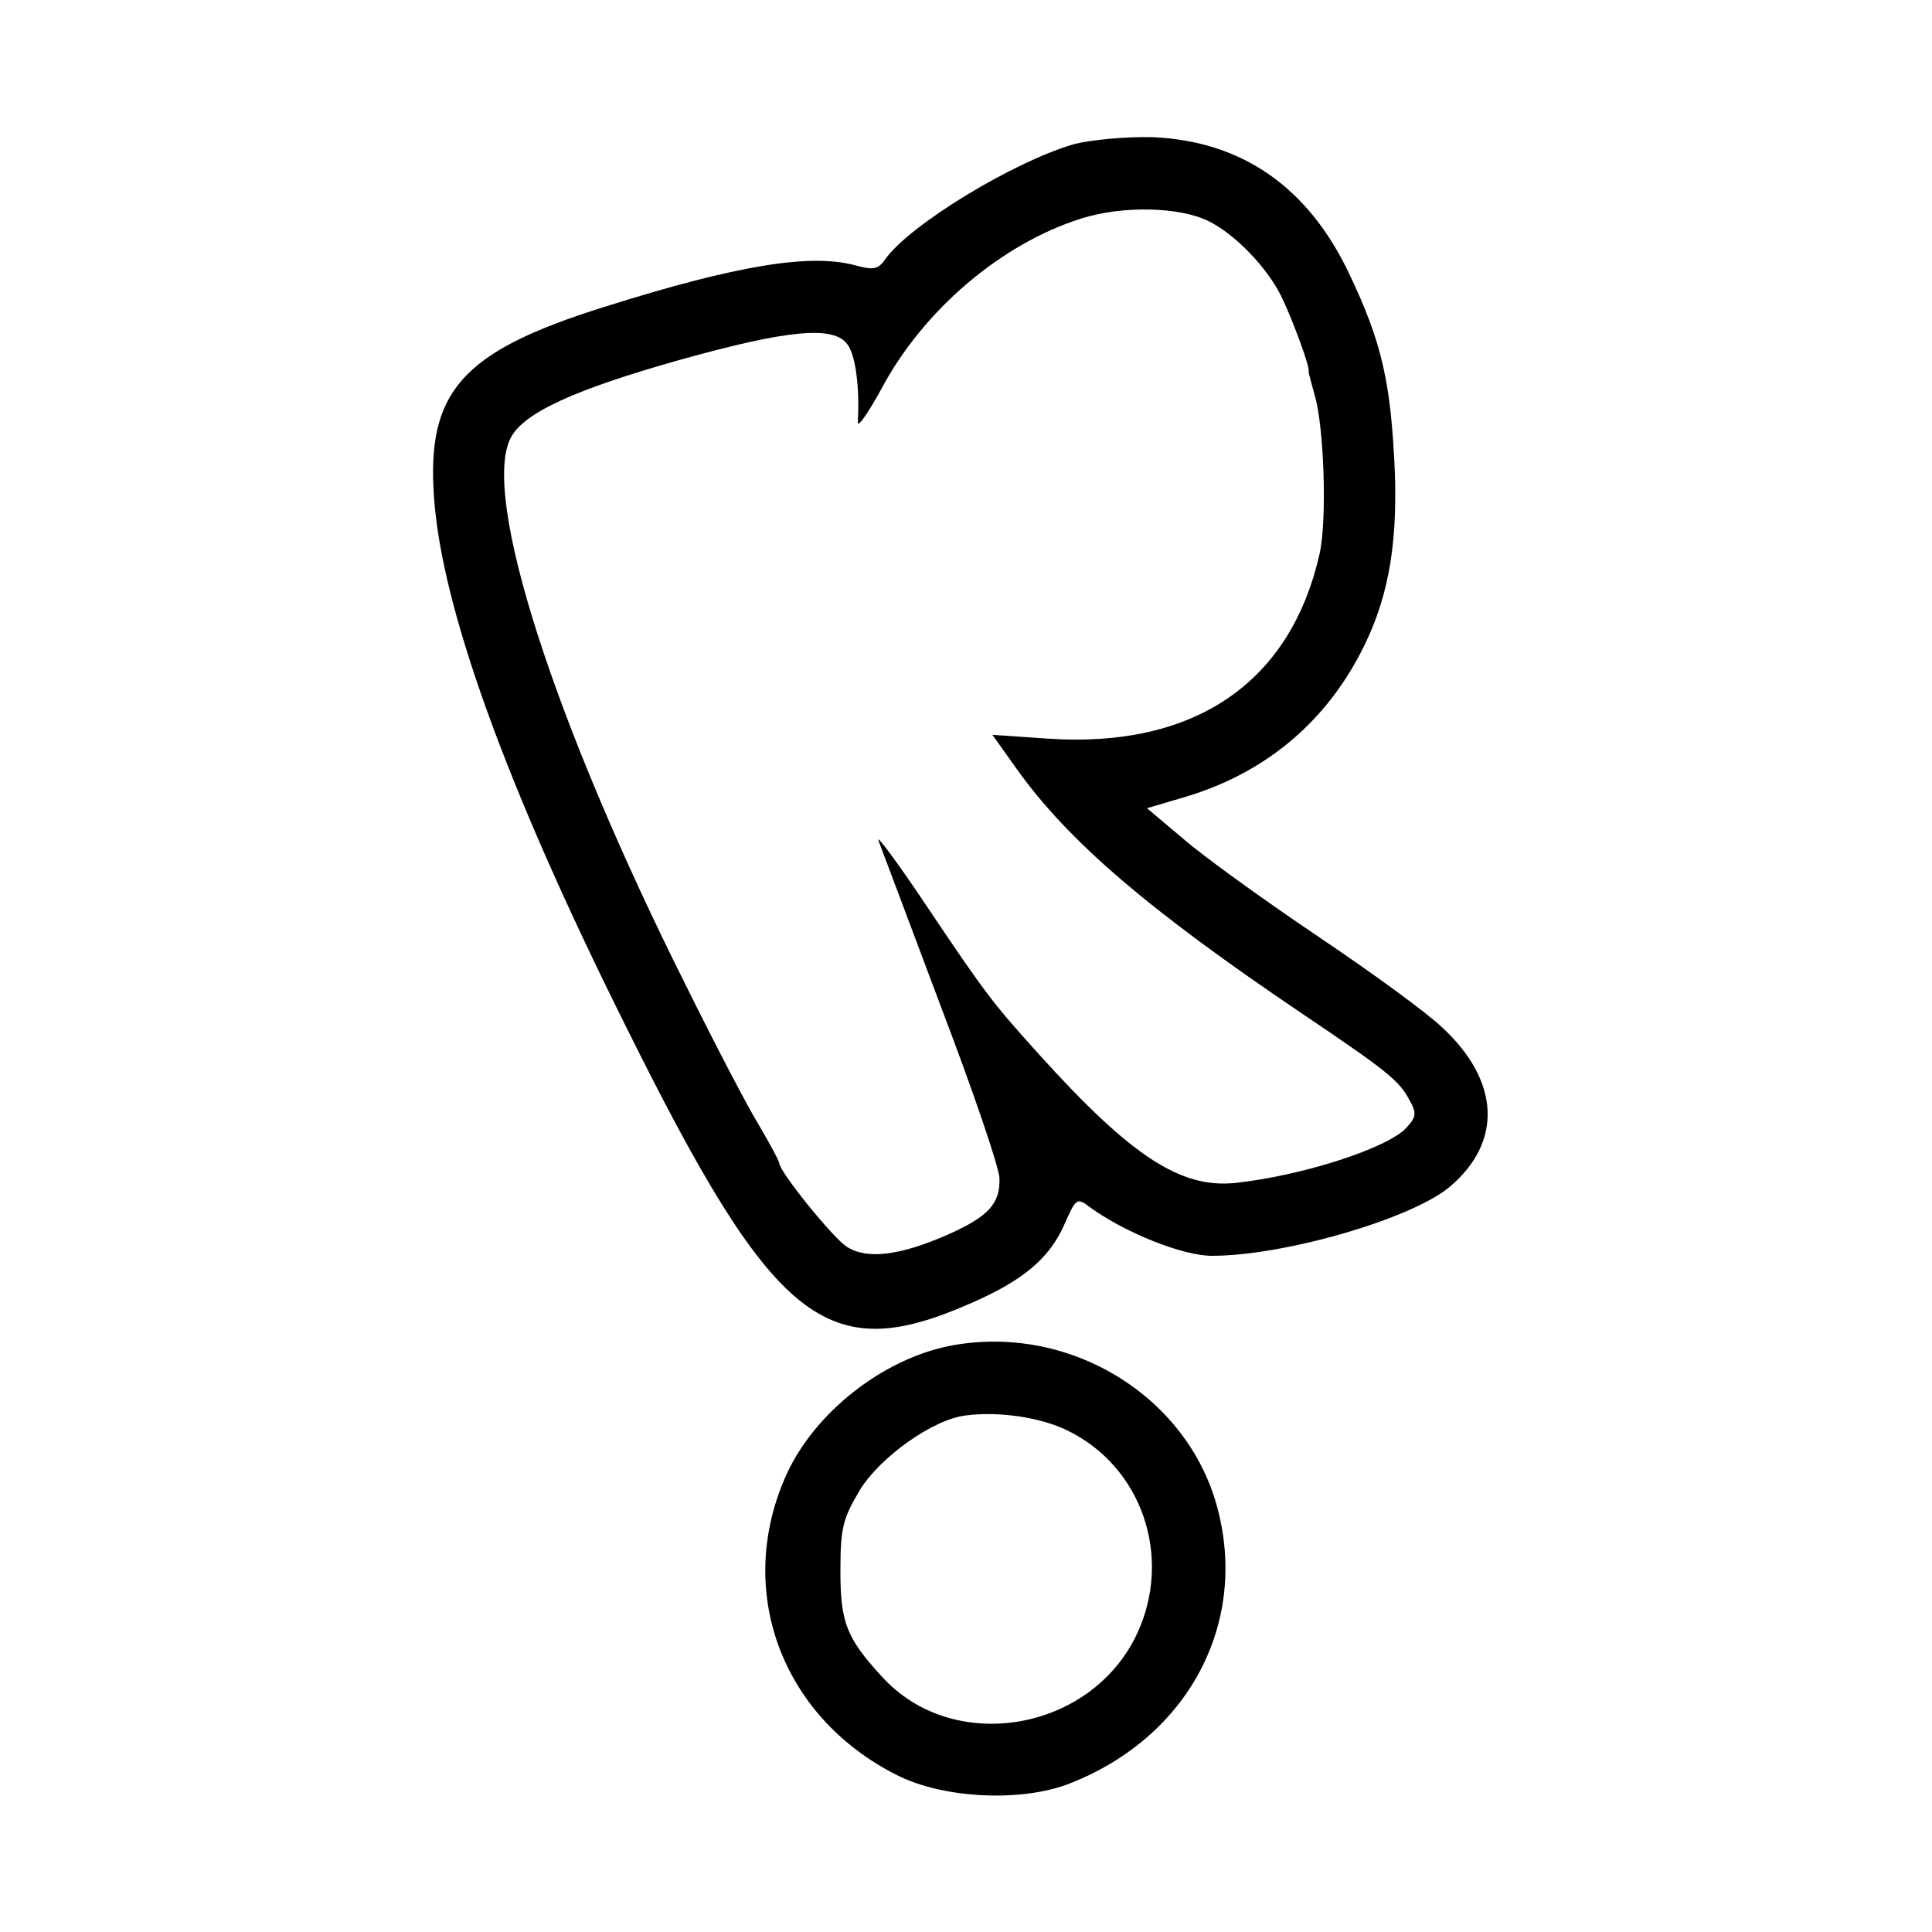
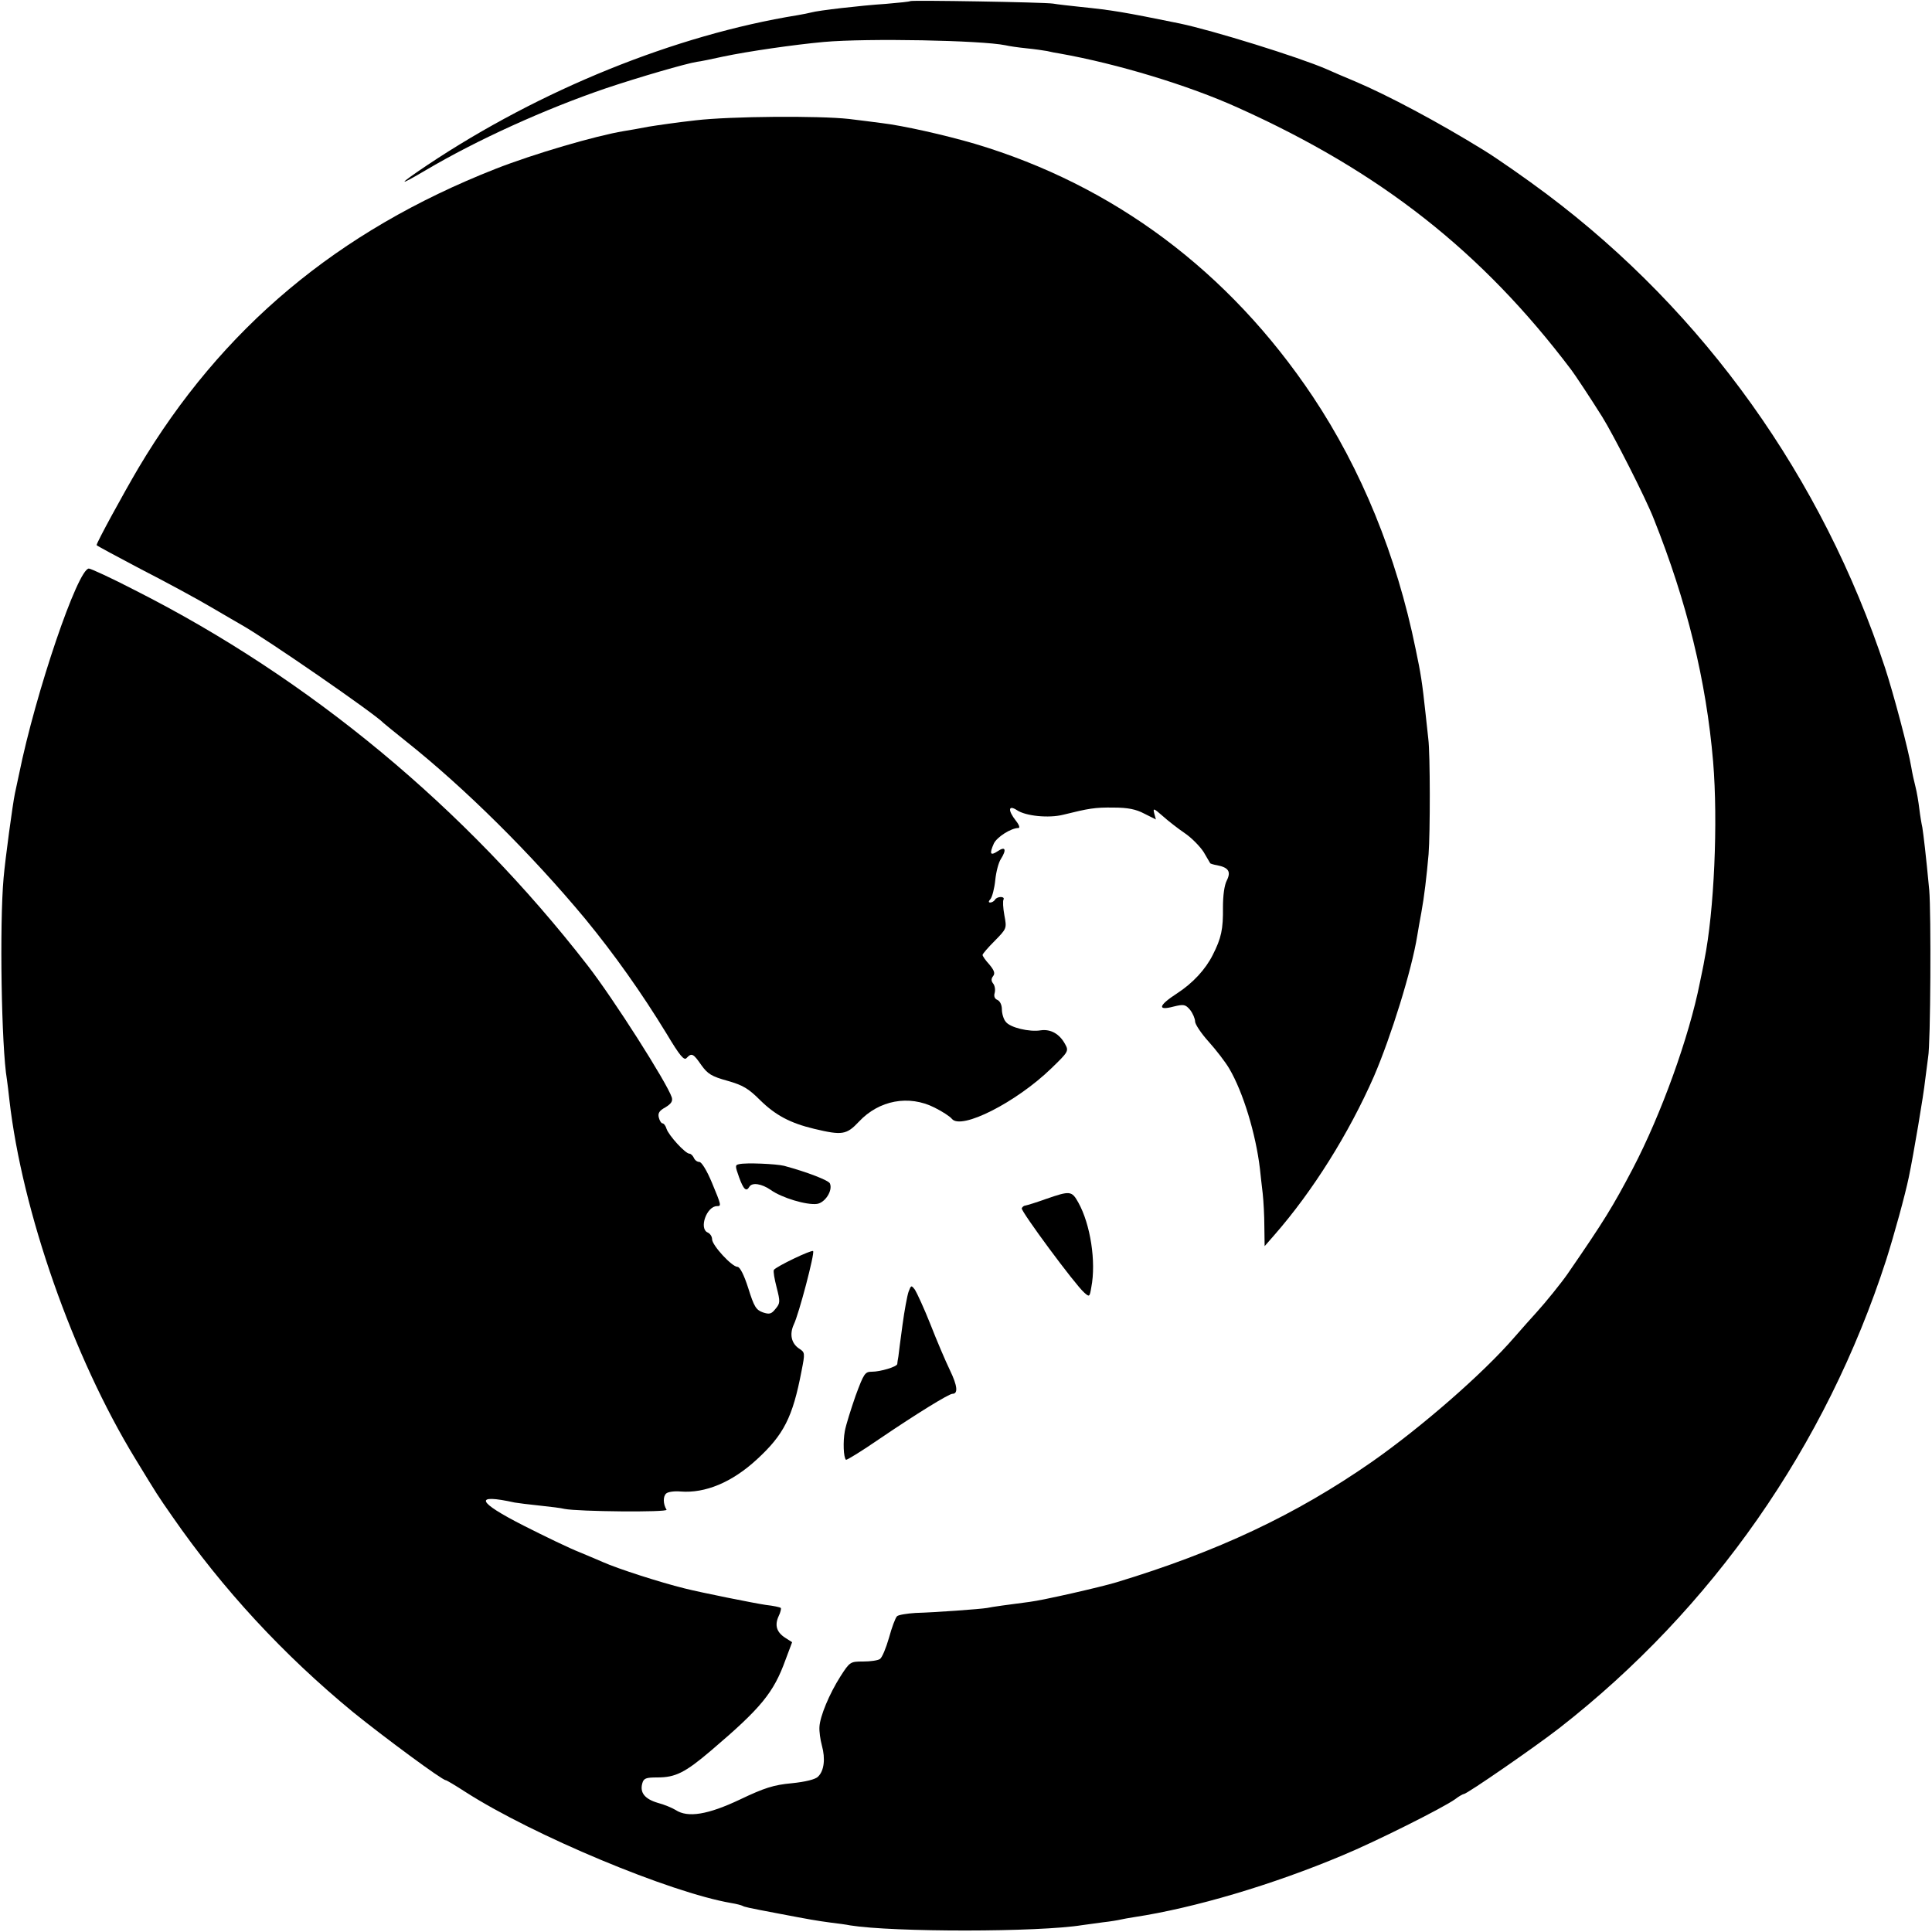
- <svg xmlns="http://www.w3.org/2000/svg" version="1.0" width="300pt" height="300pt" viewBox="0 0 300 300" preserveAspectRatio="xMidYMid meet">
-   <g transform="translate(0,300) scale(0.1,-0.1)" fill="#000000" stroke="none">
-     <path d="M1667 2776 c-95 -28 -254 -125 -292 -178 -11 -16 -18 -18 -47 -10 -70 19 -185 0 -391 -65 -220 -69 -275 -131 -263 -296 12 -171 112 -448 296 -817 232 -468 313 -533 539 -433 80 35 120 69 143 120 19 43 20 44 41 28 54 -39 143 -75 189 -75 112 0 309 57 369 107 83 70 78 165 -12 248 -24 23 -112 87 -194 142 -83 56 -176 123 -207 150 l-57 48 61 18 c119 36 210 110 268 218 44 82 60 166 56 284 -6 141 -20 203 -71 310 -64 135 -167 206 -305 212 -42 1 -96 -4 -123 -11z m211 -120 c41 -21 89 -71 111 -115 16 -32 46 -112 43 -118 0 -2 4 -17 9 -35 15 -48 20 -196 8 -248 -45 -200 -194 -302 -421 -287 l-87 6 37 -52 c81 -114 207 -221 444 -381 132 -89 151 -104 167 -135 11 -19 10 -26 -5 -42 -29 -32 -163 -75 -267 -86 -84 -8 -160 41 -302 198 -73 81 -82 92 -174 229 -46 69 -81 116 -77 105 4 -11 48 -127 97 -258 50 -131 91 -251 91 -267 1 -39 -17 -59 -80 -87 -75 -33 -126 -39 -157 -19 -22 14 -105 117 -105 130 0 3 -14 29 -31 58 -18 29 -69 127 -114 218 -206 411 -318 761 -272 850 20 39 99 75 262 121 168 47 240 54 261 24 13 -17 19 -69 16 -120 -1 -11 15 12 36 50 65 123 187 227 312 266 64 20 153 18 198 -5z" />
-     <path d="M1474 910 c-104 -21 -208 -103 -252 -198 -82 -179 -10 -377 170 -468 72 -37 195 -43 270 -13 183 72 277 248 228 429 -47 174 -232 286 -416 250z m183 -131 c116 -56 164 -196 109 -315 -71 -153 -286 -190 -397 -67 -55 60 -64 84 -64 164 0 67 4 81 30 125 32 52 114 110 164 116 52 7 117 -3 158 -23z" />
+ <svg xmlns="http://www.w3.org/2000/svg" version="1.0" width="700pt" height="700pt" viewBox="0 0 700 700" preserveAspectRatio="xMidYMid meet">
+   <g transform="translate(0,700) scale(0.1,-0.1)" fill="#000000" stroke="none">
+     <path d="M3298 6996 c-1 -2 -41 -6 -88 -10 -92 -6 -246 -24 -270 -31 -8 -2 -31 -7 -50 -10 -444 -72 -932 -270 -1340 -542 -109 -73 -113 -82 -8 -20 186 110 433 222 653 297 119 40 291 90 330 96 11 1 54 10 95 19 90 19 256 43 365 53 158 14 570 6 658 -12 12 -3 46 -8 76 -11 30 -3 64 -8 75 -10 12 -3 32 -7 46 -9 208 -37 466 -115 645 -196 516 -232 884 -521 1208 -950 13 -17 68 -100 112 -170 40 -64 157 -293 187 -370 120 -301 190 -586 215 -880 18 -218 4 -541 -32 -720 -2 -14 -10 -50 -16 -80 -39 -197 -140 -477 -243 -674 -72 -137 -103 -188 -236 -381 -22 -32 -81 -105 -113 -140 -15 -16 -51 -57 -80 -90 -113 -131 -337 -326 -517 -452 -276 -192 -559 -325 -925 -436 -60 -18 -266 -65 -315 -71 -77 -10 -136 -18 -154 -22 -24 -4 -185 -16 -259 -18 -31 -2 -62 -7 -67 -12 -6 -6 -19 -41 -29 -78 -11 -38 -25 -72 -33 -77 -7 -5 -34 -9 -61 -9 -46 0 -48 -1 -82 -54 -40 -63 -74 -144 -76 -183 -1 -16 3 -46 9 -68 13 -47 8 -91 -14 -112 -9 -10 -46 -19 -95 -24 -66 -6 -100 -17 -188 -59 -116 -55 -189 -67 -233 -38 -13 8 -42 20 -65 26 -47 14 -65 37 -56 70 5 19 13 22 55 22 65 0 100 17 195 98 181 154 226 209 269 328 l24 64 -25 16 c-31 20 -39 45 -24 78 7 14 10 28 8 30 -3 3 -27 8 -54 11 -41 6 -236 45 -295 60 -89 22 -241 71 -295 95 -11 5 -49 21 -85 36 -36 14 -127 58 -202 96 -171 87 -183 117 -33 84 11 -2 52 -7 90 -11 39 -4 79 -9 90 -12 50 -10 376 -13 370 -3 -13 21 -13 49 -1 59 7 6 30 9 52 7 89 -7 186 33 276 116 98 90 130 153 162 320 13 66 13 68 -9 82 -28 19 -35 52 -19 87 18 36 77 260 70 266 -5 6 -134 -56 -142 -68 -3 -5 2 -33 10 -64 13 -51 13 -57 -4 -77 -15 -19 -22 -21 -46 -13 -25 9 -32 21 -53 88 -15 47 -30 77 -39 77 -20 0 -92 78 -92 100 0 10 -7 20 -15 24 -34 13 -5 96 33 96 16 0 16 2 -19 86 -18 43 -37 74 -45 74 -8 0 -17 7 -20 15 -4 8 -11 15 -16 15 -15 0 -75 66 -83 90 -3 11 -10 20 -15 20 -4 0 -10 9 -13 21 -4 16 2 25 24 37 21 13 27 22 23 36 -17 52 -211 357 -305 478 -443 571 -1007 1039 -1639 1359 -85 44 -161 79 -168 79 -40 0 -193 -449 -253 -745 -7 -33 -14 -64 -15 -70 -8 -38 -35 -237 -41 -306 -15 -167 -8 -612 12 -730 2 -13 6 -46 9 -74 46 -404 230 -930 456 -1300 83 -136 79 -130 134 -209 182 -263 403 -502 656 -710 110 -89 322 -246 335 -246 3 0 35 -19 72 -43 245 -157 741 -364 962 -402 19 -3 37 -8 41 -10 7 -4 13 -6 135 -29 110 -21 133 -25 185 -32 25 -3 56 -7 70 -10 157 -25 682 -25 842 1 13 2 46 6 73 10 28 3 57 8 65 10 8 2 31 6 50 9 217 33 501 117 755 224 116 48 362 171 407 203 14 11 29 19 32 19 11 0 260 172 346 239 554 432 966 1022 1184 1696 30 95 68 233 82 300 17 81 54 301 59 350 4 33 9 71 11 85 9 46 11 524 4 605 -12 128 -21 202 -25 227 -3 13 -8 43 -11 68 -3 25 -9 61 -14 80 -5 19 -12 51 -15 70 -11 66 -64 265 -95 360 -227 689 -655 1288 -1225 1716 -73 55 -182 131 -231 161 -164 101 -344 197 -464 248 -36 15 -83 35 -105 45 -99 43 -411 140 -531 165 -206 42 -243 48 -359 60 -38 4 -83 9 -100 12 -33 5 -511 13 -517 9z" />
+     <path d="M2520 6564 c-63 -7 -140 -18 -170 -23 -30 -6 -71 -13 -90 -16 -102 -17 -325 -82 -465 -137 -572 -225 -992 -577 -1293 -1083 -56 -95 -152 -271 -152 -280 0 -2 73 -41 162 -88 90 -46 204 -108 253 -137 50 -29 99 -58 110 -64 89 -50 486 -324 515 -356 3 -3 39 -32 80 -65 214 -170 455 -409 651 -645 105 -128 203 -266 294 -415 49 -82 64 -99 73 -88 18 19 24 16 53 -26 23 -32 37 -41 95 -57 56 -16 76 -28 118 -70 55 -54 108 -83 196 -104 101 -24 117 -22 162 26 73 78 181 98 274 51 28 -14 56 -32 63 -41 34 -41 233 60 360 183 62 60 64 63 50 88 -20 37 -52 55 -88 50 -41 -7 -112 10 -127 31 -8 9 -14 30 -14 45 0 16 -7 30 -16 34 -10 4 -14 13 -10 26 3 12 0 27 -6 34 -7 9 -7 17 0 26 8 10 5 20 -13 42 -14 15 -25 31 -25 35 0 4 20 27 44 51 44 45 44 45 35 93 -5 27 -6 52 -3 57 3 5 -2 9 -10 9 -8 0 -18 -4 -21 -10 -3 -5 -11 -10 -17 -10 -7 0 -7 4 1 13 6 8 14 38 17 68 3 30 12 64 20 76 22 35 17 48 -11 29 -27 -18 -31 -10 -14 28 11 23 62 56 89 56 6 0 3 11 -9 26 -30 38 -28 59 3 39 32 -22 116 -30 168 -17 93 23 115 27 183 26 51 0 81 -6 111 -22 l42 -21 -6 22 c-5 20 -2 19 30 -9 20 -18 56 -46 81 -63 25 -17 55 -48 68 -68 12 -21 23 -39 24 -41 1 -1 12 -5 25 -7 41 -8 51 -23 35 -55 -9 -17 -14 -55 -14 -97 1 -80 -6 -112 -37 -173 -26 -52 -72 -102 -129 -139 -68 -44 -73 -64 -13 -48 37 9 43 8 60 -12 10 -13 18 -32 18 -42 0 -10 22 -43 49 -73 27 -30 61 -74 75 -98 50 -85 96 -236 111 -363 2 -22 7 -62 10 -89 3 -27 6 -81 6 -120 l1 -71 35 40 c140 160 270 368 361 575 62 144 137 385 157 510 3 19 10 58 15 85 10 54 19 130 26 210 6 76 6 364 -1 418 -3 26 -7 67 -10 92 -12 112 -17 144 -36 234 -69 339 -197 651 -373 915 -303 453 -721 765 -1224 915 -109 32 -261 66 -337 75 -27 4 -81 10 -119 15 -108 12 -428 10 -556 -5z" />
+     <path d="M2678 2782 c-15 -3 -15 -6 0 -48 16 -44 26 -53 37 -34 10 17 45 11 77 -11 40 -29 131 -56 168 -51 29 4 58 48 47 74 -4 11 -81 41 -166 64 -28 7 -138 12 -163 6z" />
+     <path d="M3790 2656 c-36 -13 -69 -23 -75 -24 -5 0 -11 -5 -13 -10 -3 -11 192 -275 226 -305 19 -17 20 -17 26 19 18 92 -3 228 -47 307 -24 43 -30 43 -117 13z" />
+     <path d="M3292 2320 c-5 -14 -15 -68 -22 -120 -7 -52 -14 -104 -15 -115 -2 -11 -4 -23 -4 -27 -1 -10 -61 -28 -92 -28 -25 0 -29 -6 -59 -87 -17 -49 -35 -106 -39 -128 -7 -38 -5 -95 4 -104 3 -2 58 32 122 76 134 91 251 163 264 163 21 0 18 29 -9 85 -16 33 -48 108 -71 167 -23 58 -49 114 -56 125 -13 17 -14 17 -23 -7z" />
  </g>
</svg>
